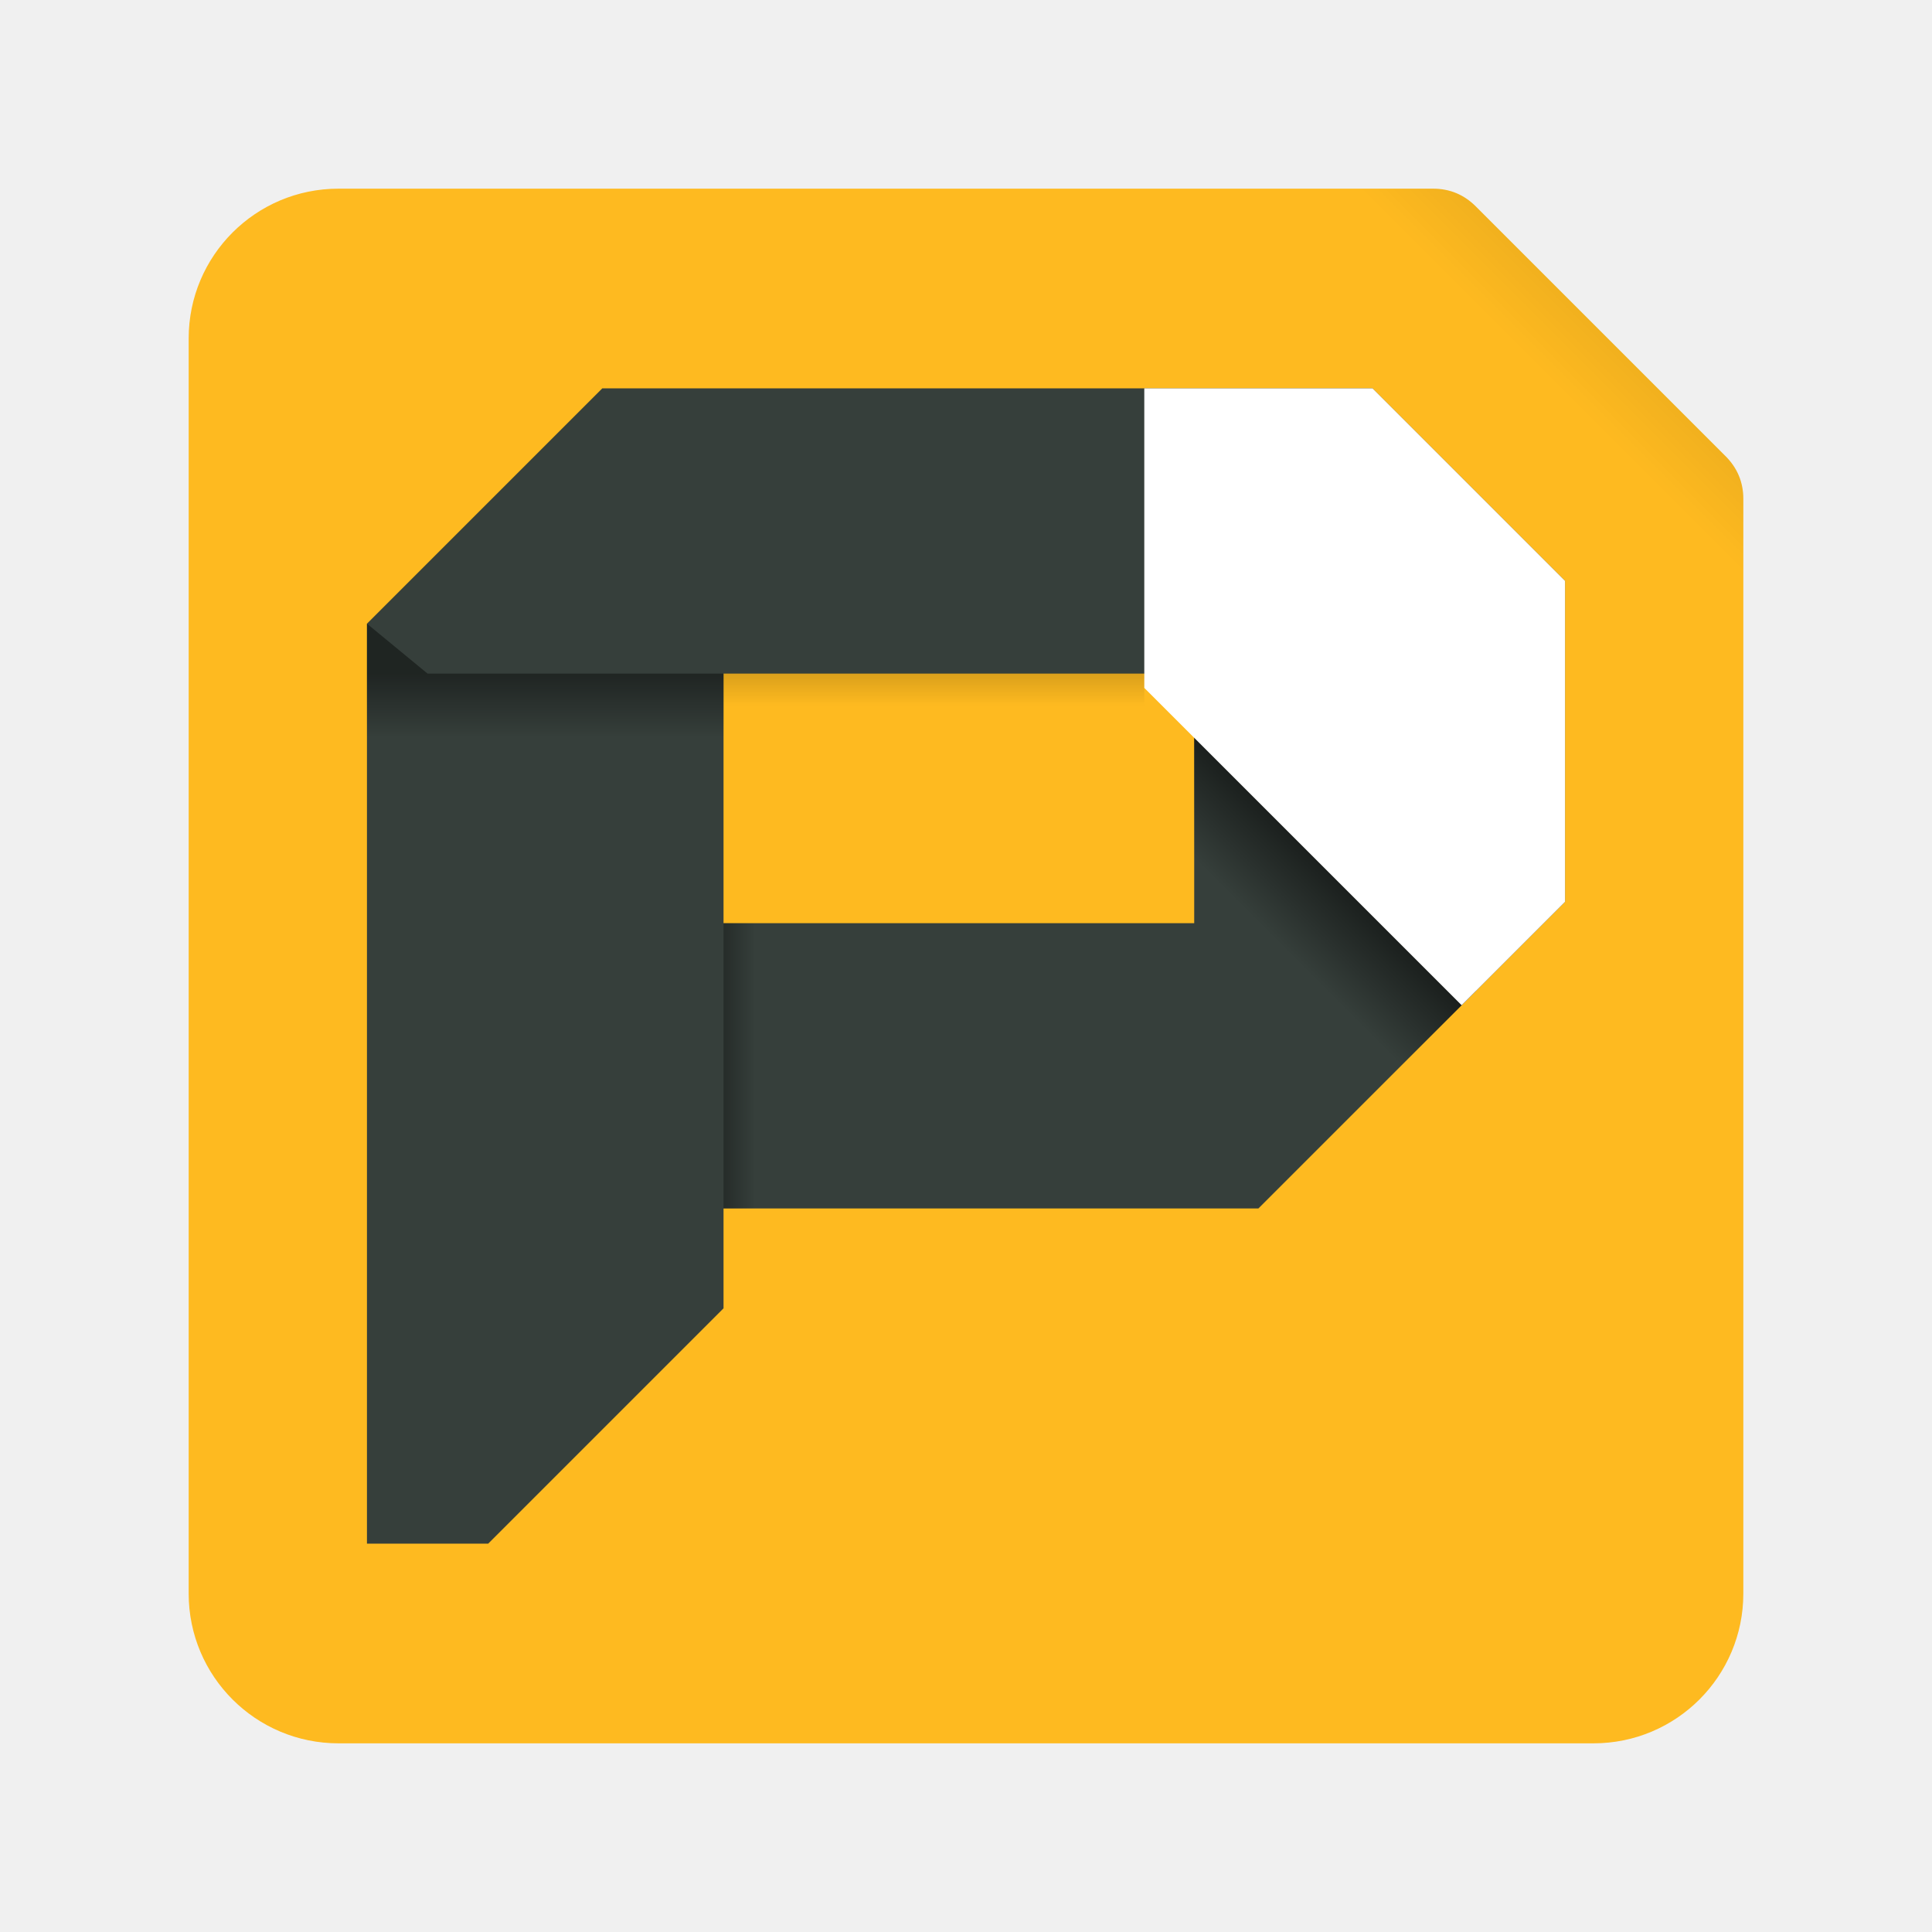
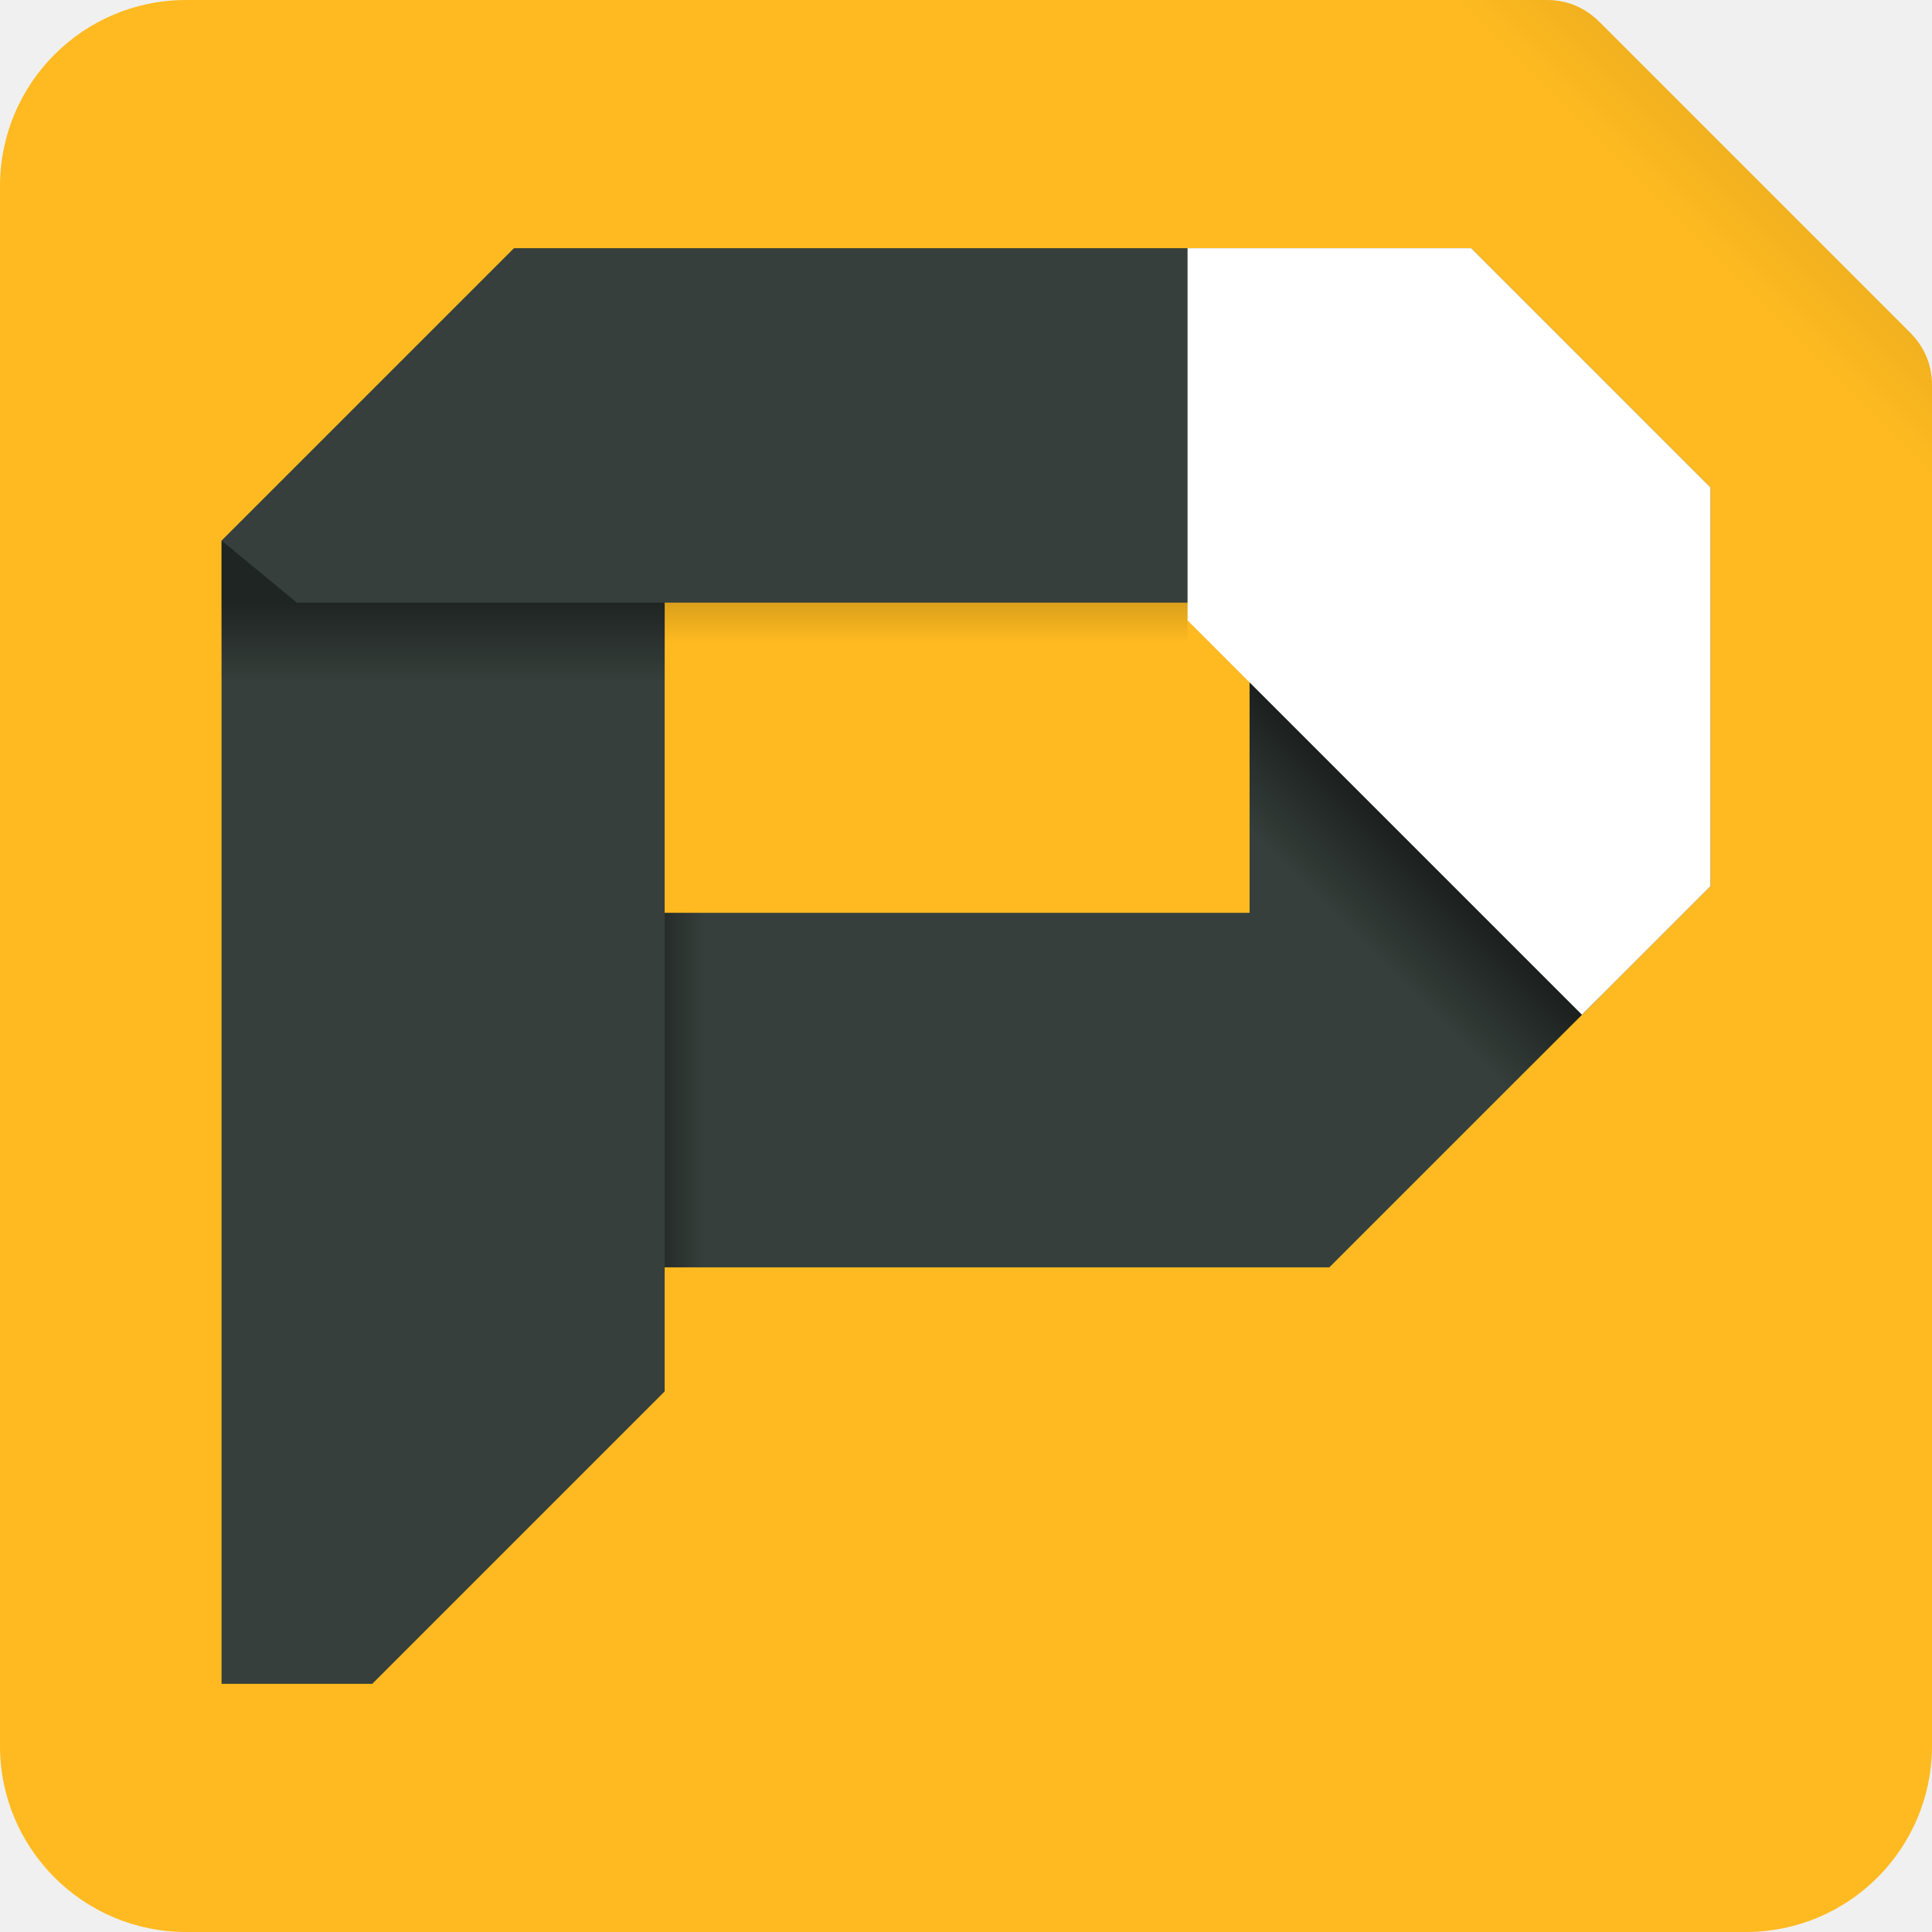
- <svg xmlns="http://www.w3.org/2000/svg" width="1024" height="1024" viewBox="0 0 1024 1024">
+ <svg xmlns="http://www.w3.org/2000/svg" width="872" height="872" viewBox="0 0 872 872">
  <defs>
    <linearGradient id="armFold" gradientUnits="userSpaceOnUse" x1="0" y1="256" x2="0" y2="292">
      <stop offset="0" stop-color="#000000" stop-opacity="0.42" />
      <stop offset="1" stop-color="#000000" stop-opacity="0" />
    </linearGradient>
    <linearGradient id="armOnTile" gradientUnits="userSpaceOnUse" x1="0" y1="256" x2="0" y2="274">
      <stop offset="0" stop-color="#000000" stop-opacity="0.14" />
      <stop offset="1" stop-color="#000000" stop-opacity="0" />
    </linearGradient>
    <linearGradient id="stemSeam" gradientUnits="userSpaceOnUse" x1="300" y1="0" x2="318" y2="0">
      <stop offset="0" stop-color="#000000" stop-opacity="0.3" />
      <stop offset="1" stop-color="#000000" stop-opacity="0" />
    </linearGradient>
    <linearGradient id="patchShadow" gradientUnits="userSpaceOnUse" x1="640" y1="368" x2="606" y2="402">
      <stop offset="0" stop-color="#000000" stop-opacity="0.5" />
      <stop offset="1" stop-color="#000000" stop-opacity="0" />
    </linearGradient>
    <linearGradient id="cornerFold" gradientUnits="userSpaceOnUse" x1="792" y1="80" x2="764" y2="108">
      <stop offset="0" stop-color="#000000" stop-opacity="0.05" />
      <stop offset="1" stop-color="#000000" stop-opacity="0" />
    </linearGradient>
  </defs>
-   <g id="body" transform="translate(100 100) scale(0.944954)">
+   <g id="body">
    <path id="tile" d="M84,0 H698 Q712,0 722,10 L862,150 Q872,160 872,174 V788 A84,84 0 0 1 788,872 H84 A84,84 0 0 1 0,788 V84 A84,84 0 0 1 84,0 Z" fill="#FEBA20" />
    <path id="corner-fold" d="M698,0 Q712,0 722,10 L862,150 Q872,160 872,174 V216 L656,0 Z" fill="url(#cornerFold)" />
    <g id="letter" transform="translate(0 16)">
      <path id="p" d="M232,96 H664 L772,204 V384 L600,556 H300 V612 L168,744 H100 V228 Z M300,256 H564 V396 H300 Z" fill="#363F3B" fill-rule="evenodd" />
      <path id="patch-shadow" d="M564,284 H572 L722,434 L680,476 L564,360 Z" fill="url(#patchShadow)" />
      <path id="patch" d="M536,96 H664 L772,204 V384 L714,442 L536,264 Z" fill="#FFFFFF" />
      <g id="folds">
        <path id="arm-fold" d="M100,228 L134,256 H300 V292 H100 Z" fill="url(#armFold)" />
        <path id="arm-on-tile" d="M300,256 H536 V274 H300 Z" fill="url(#armOnTile)" />
        <path id="stem-seam" d="M300,396 H318 V556 H300 Z" fill="url(#stemSeam)" />
      </g>
    </g>
  </g>
</svg>
